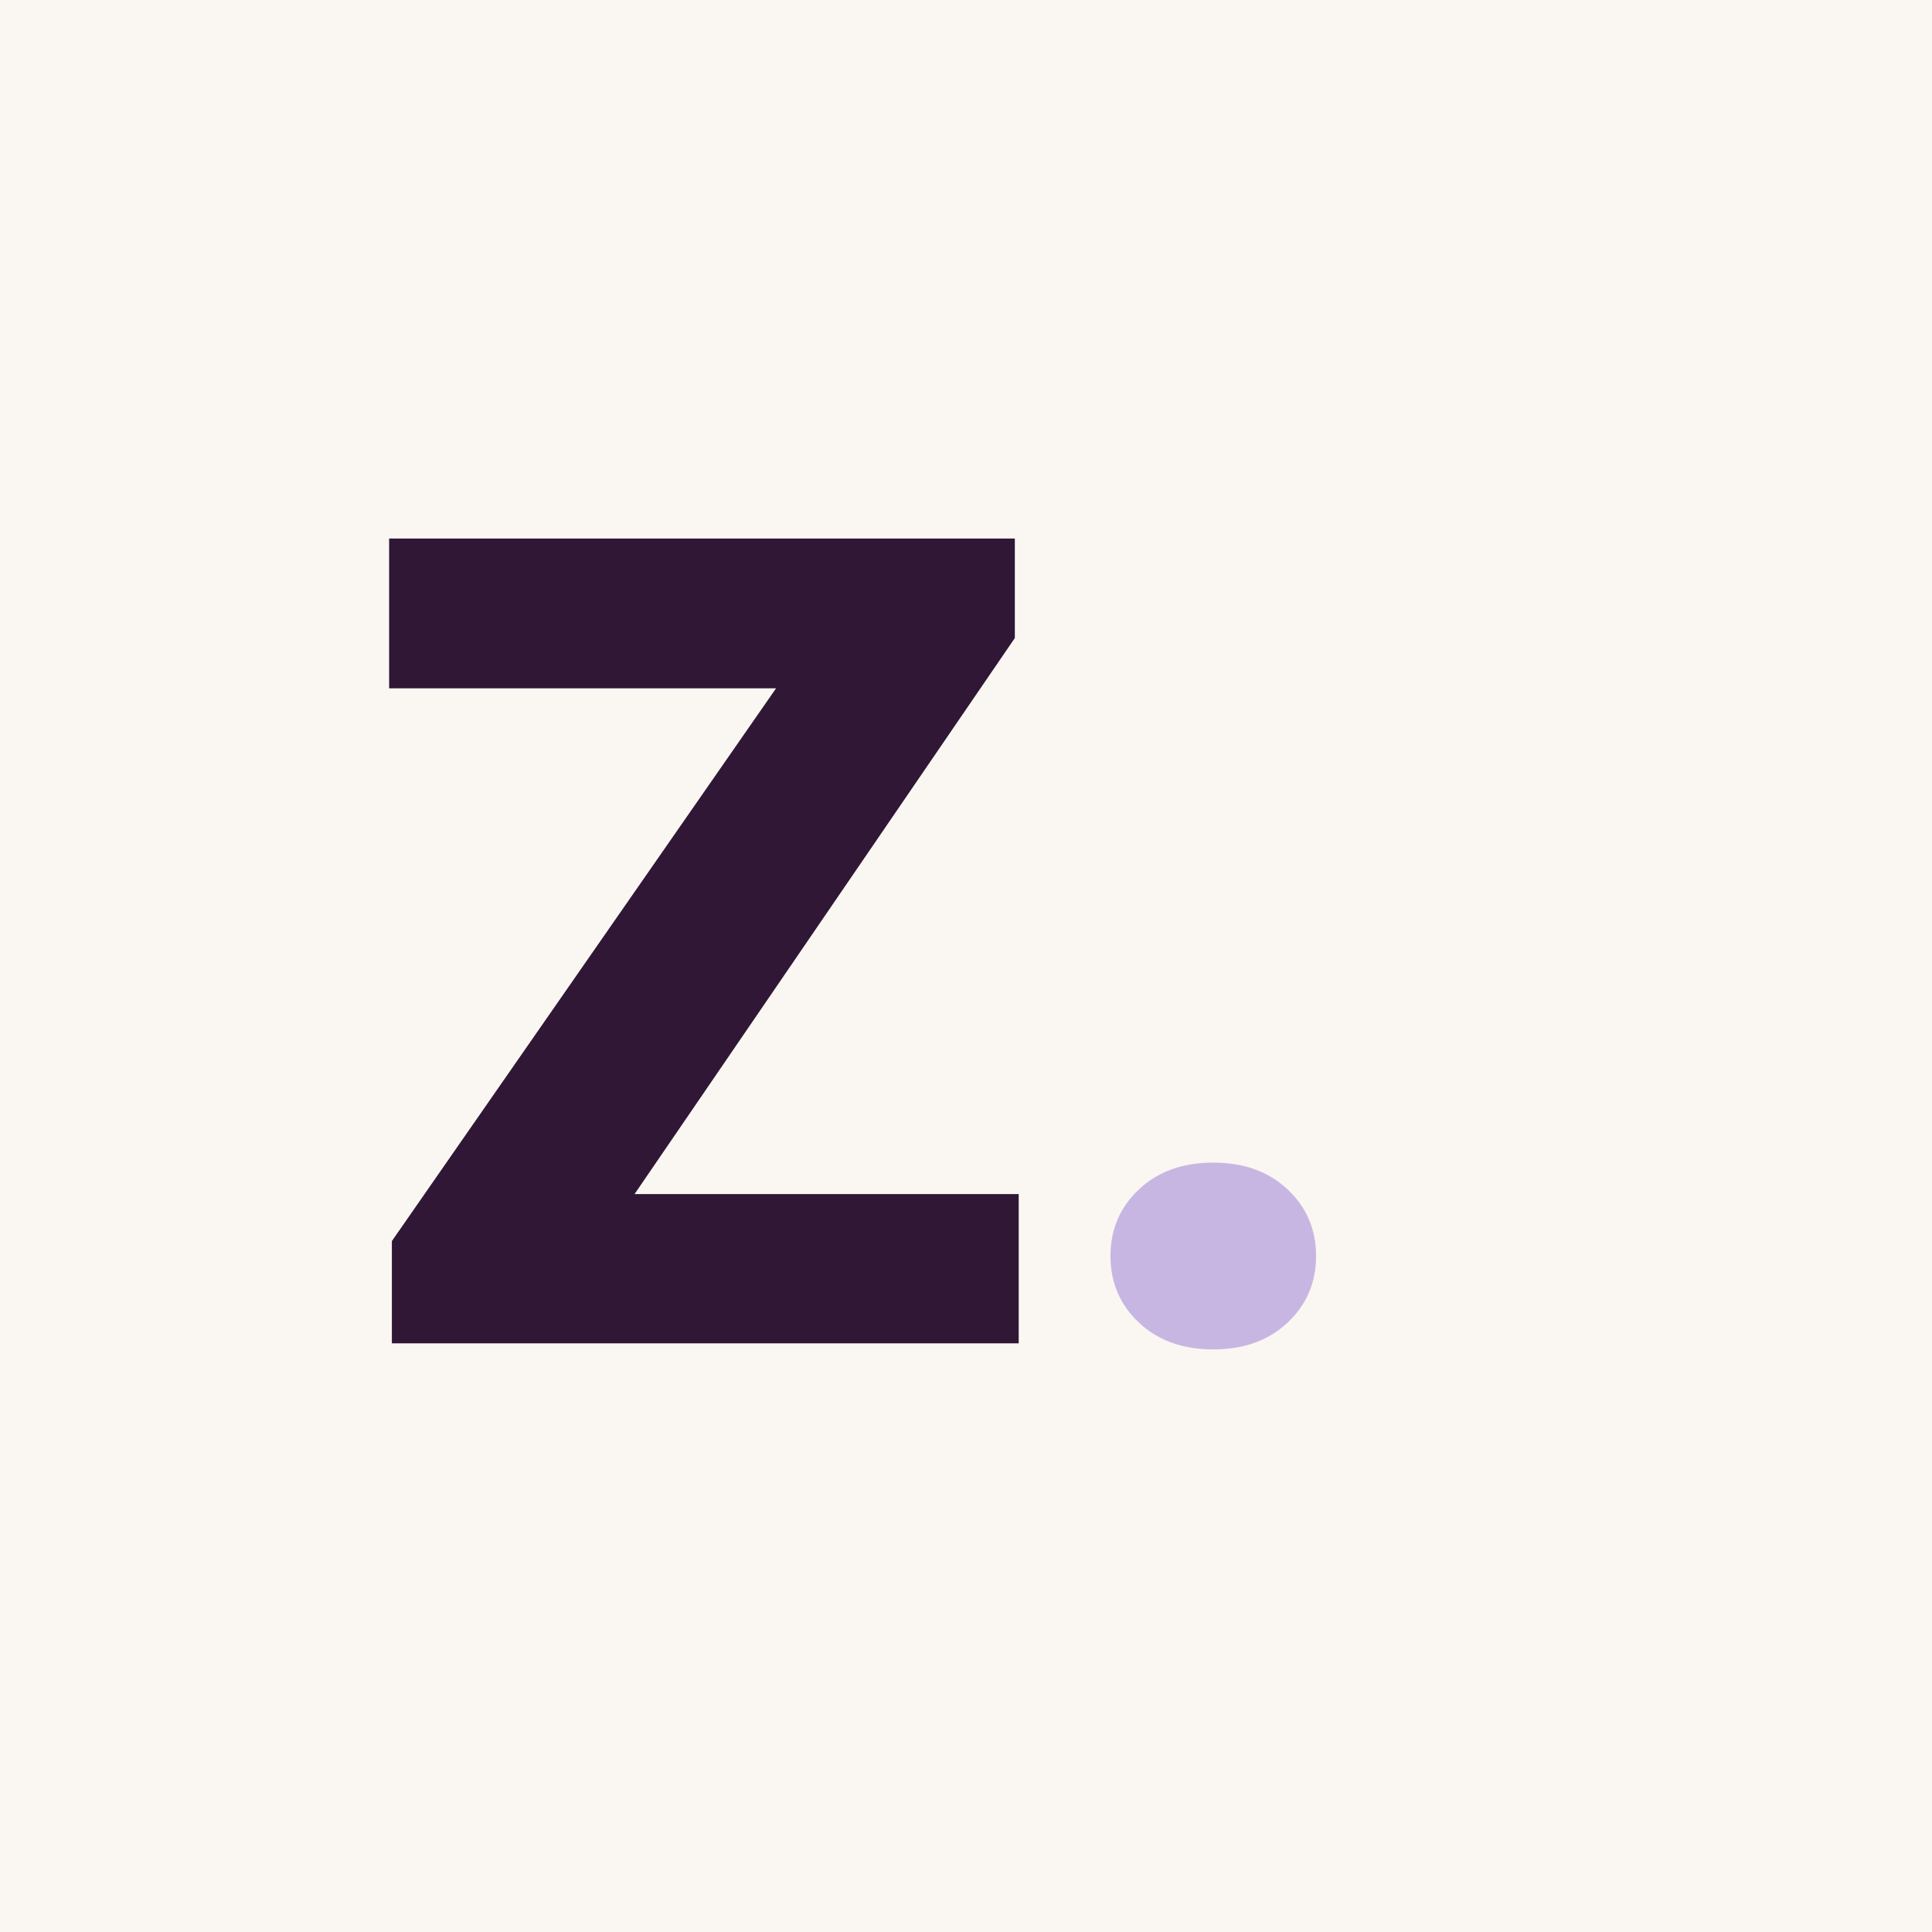
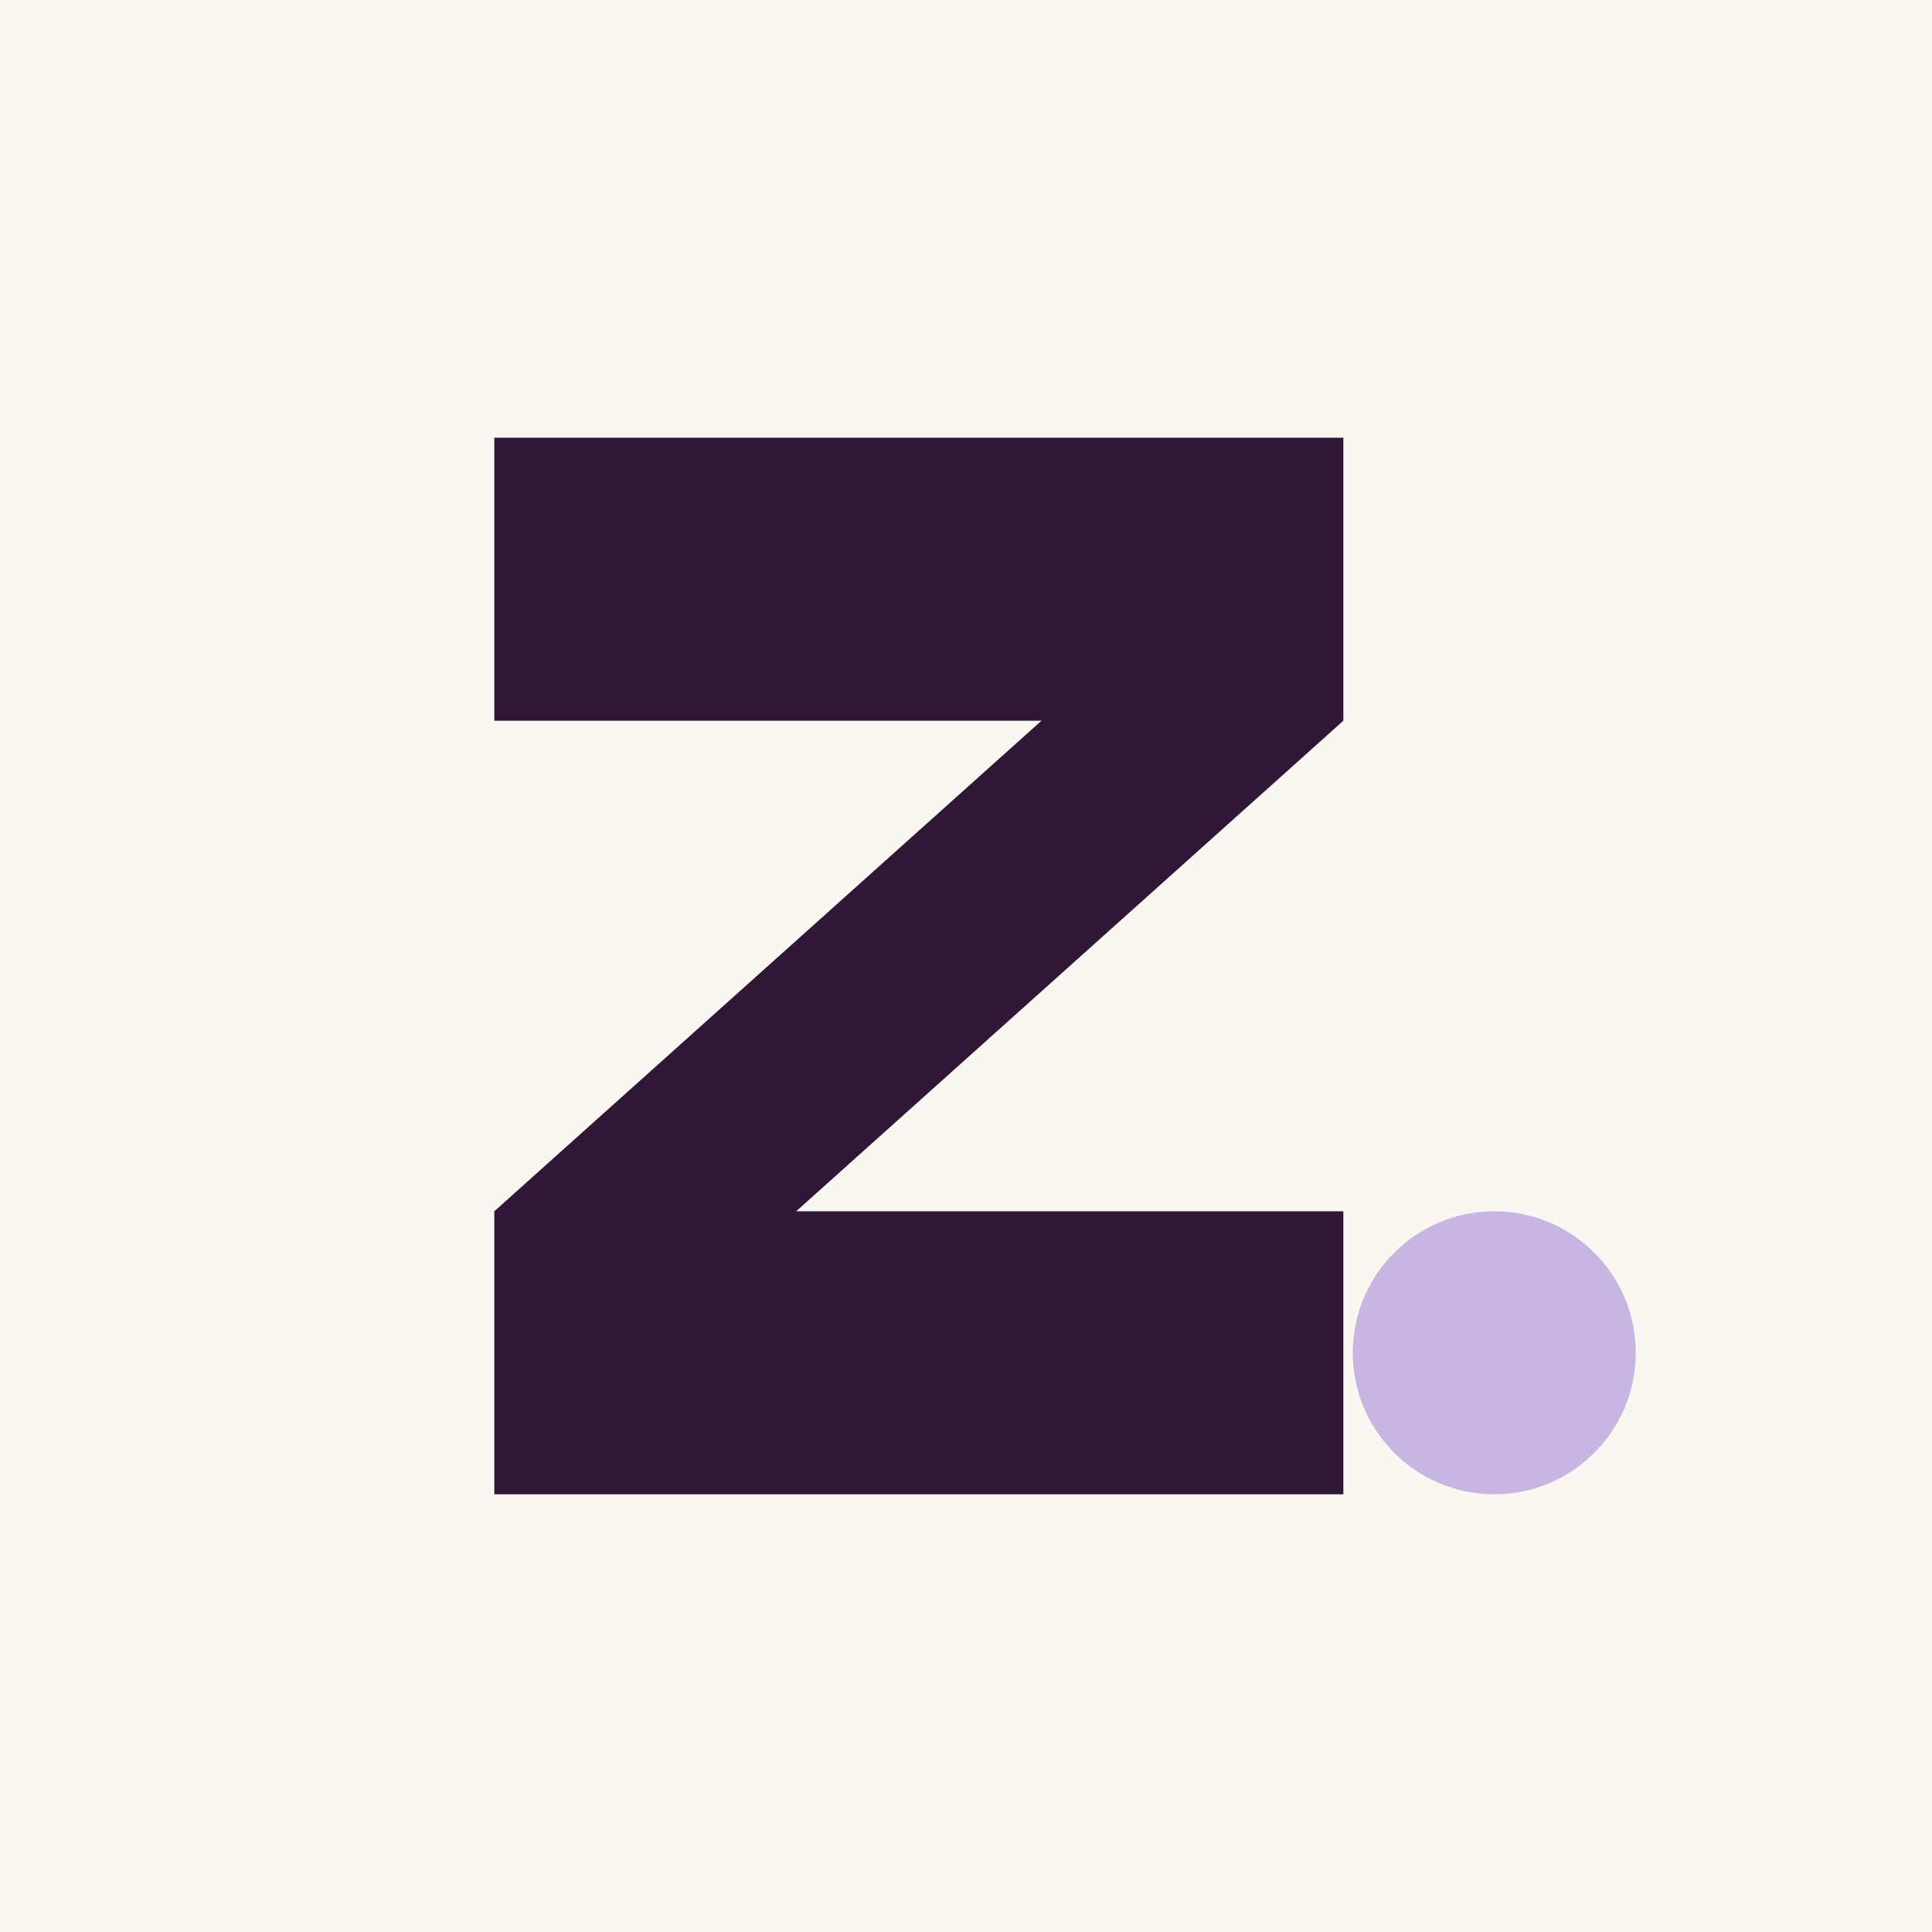
<svg xmlns="http://www.w3.org/2000/svg" width="1024" height="1024" viewBox="0 0 1024 1024">
  <rect width="1024" height="1024" fill="#FAF7F2" />
  <g transform="translate(512, 512)">
-     <text x="-50" y="200" font-family="-apple-system, BlinkMacSystemFont, 'Segoe UI', Roboto, 'Helvetica Neue', Arial, sans-serif" font-size="600" font-weight="900" fill="#301736" text-anchor="middle" letter-spacing="-0.02em">Z<tspan fill="#C8B6E2" font-size="600">.</tspan>
-     </text>
+     <polygon points="-250,-280 200,-280 200,-130 -90,130 200,130 200,280 -250,280 -250,130 40,-130 -250,-130" fill="#301736" />
+     <circle cx="280" cy="205" r="75" fill="#C8B6E2" />
  </g>
</svg>
